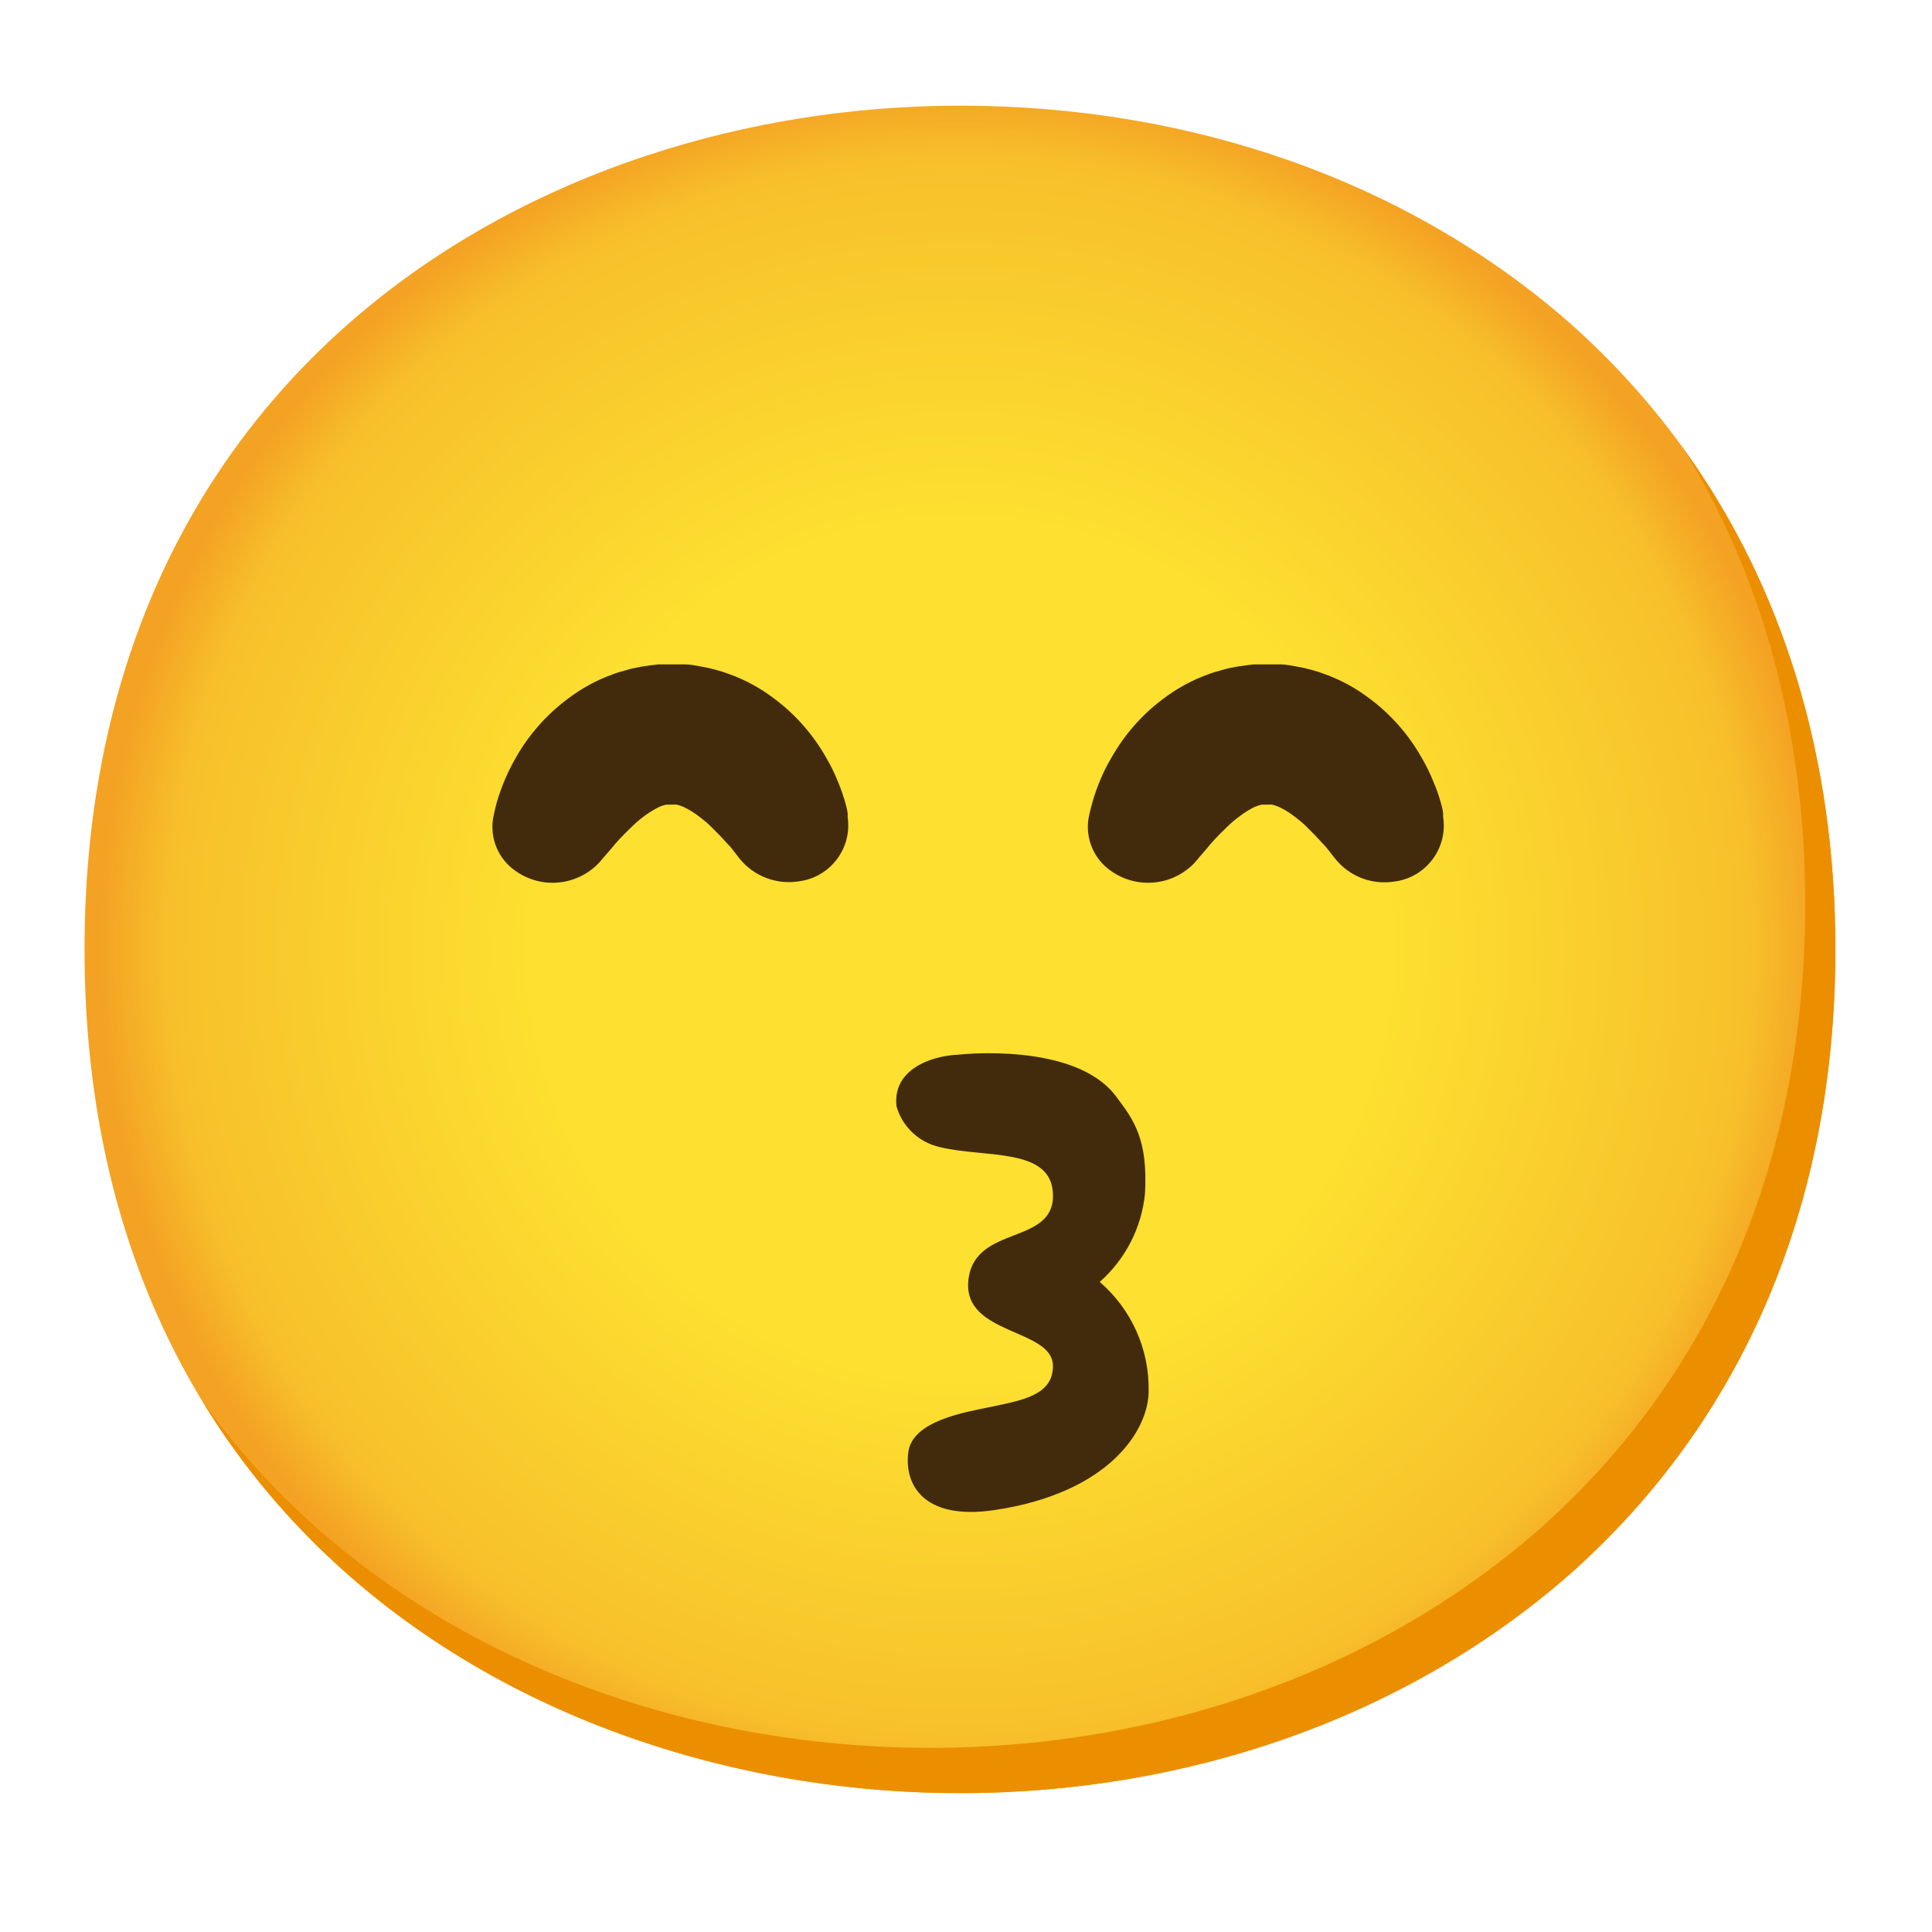
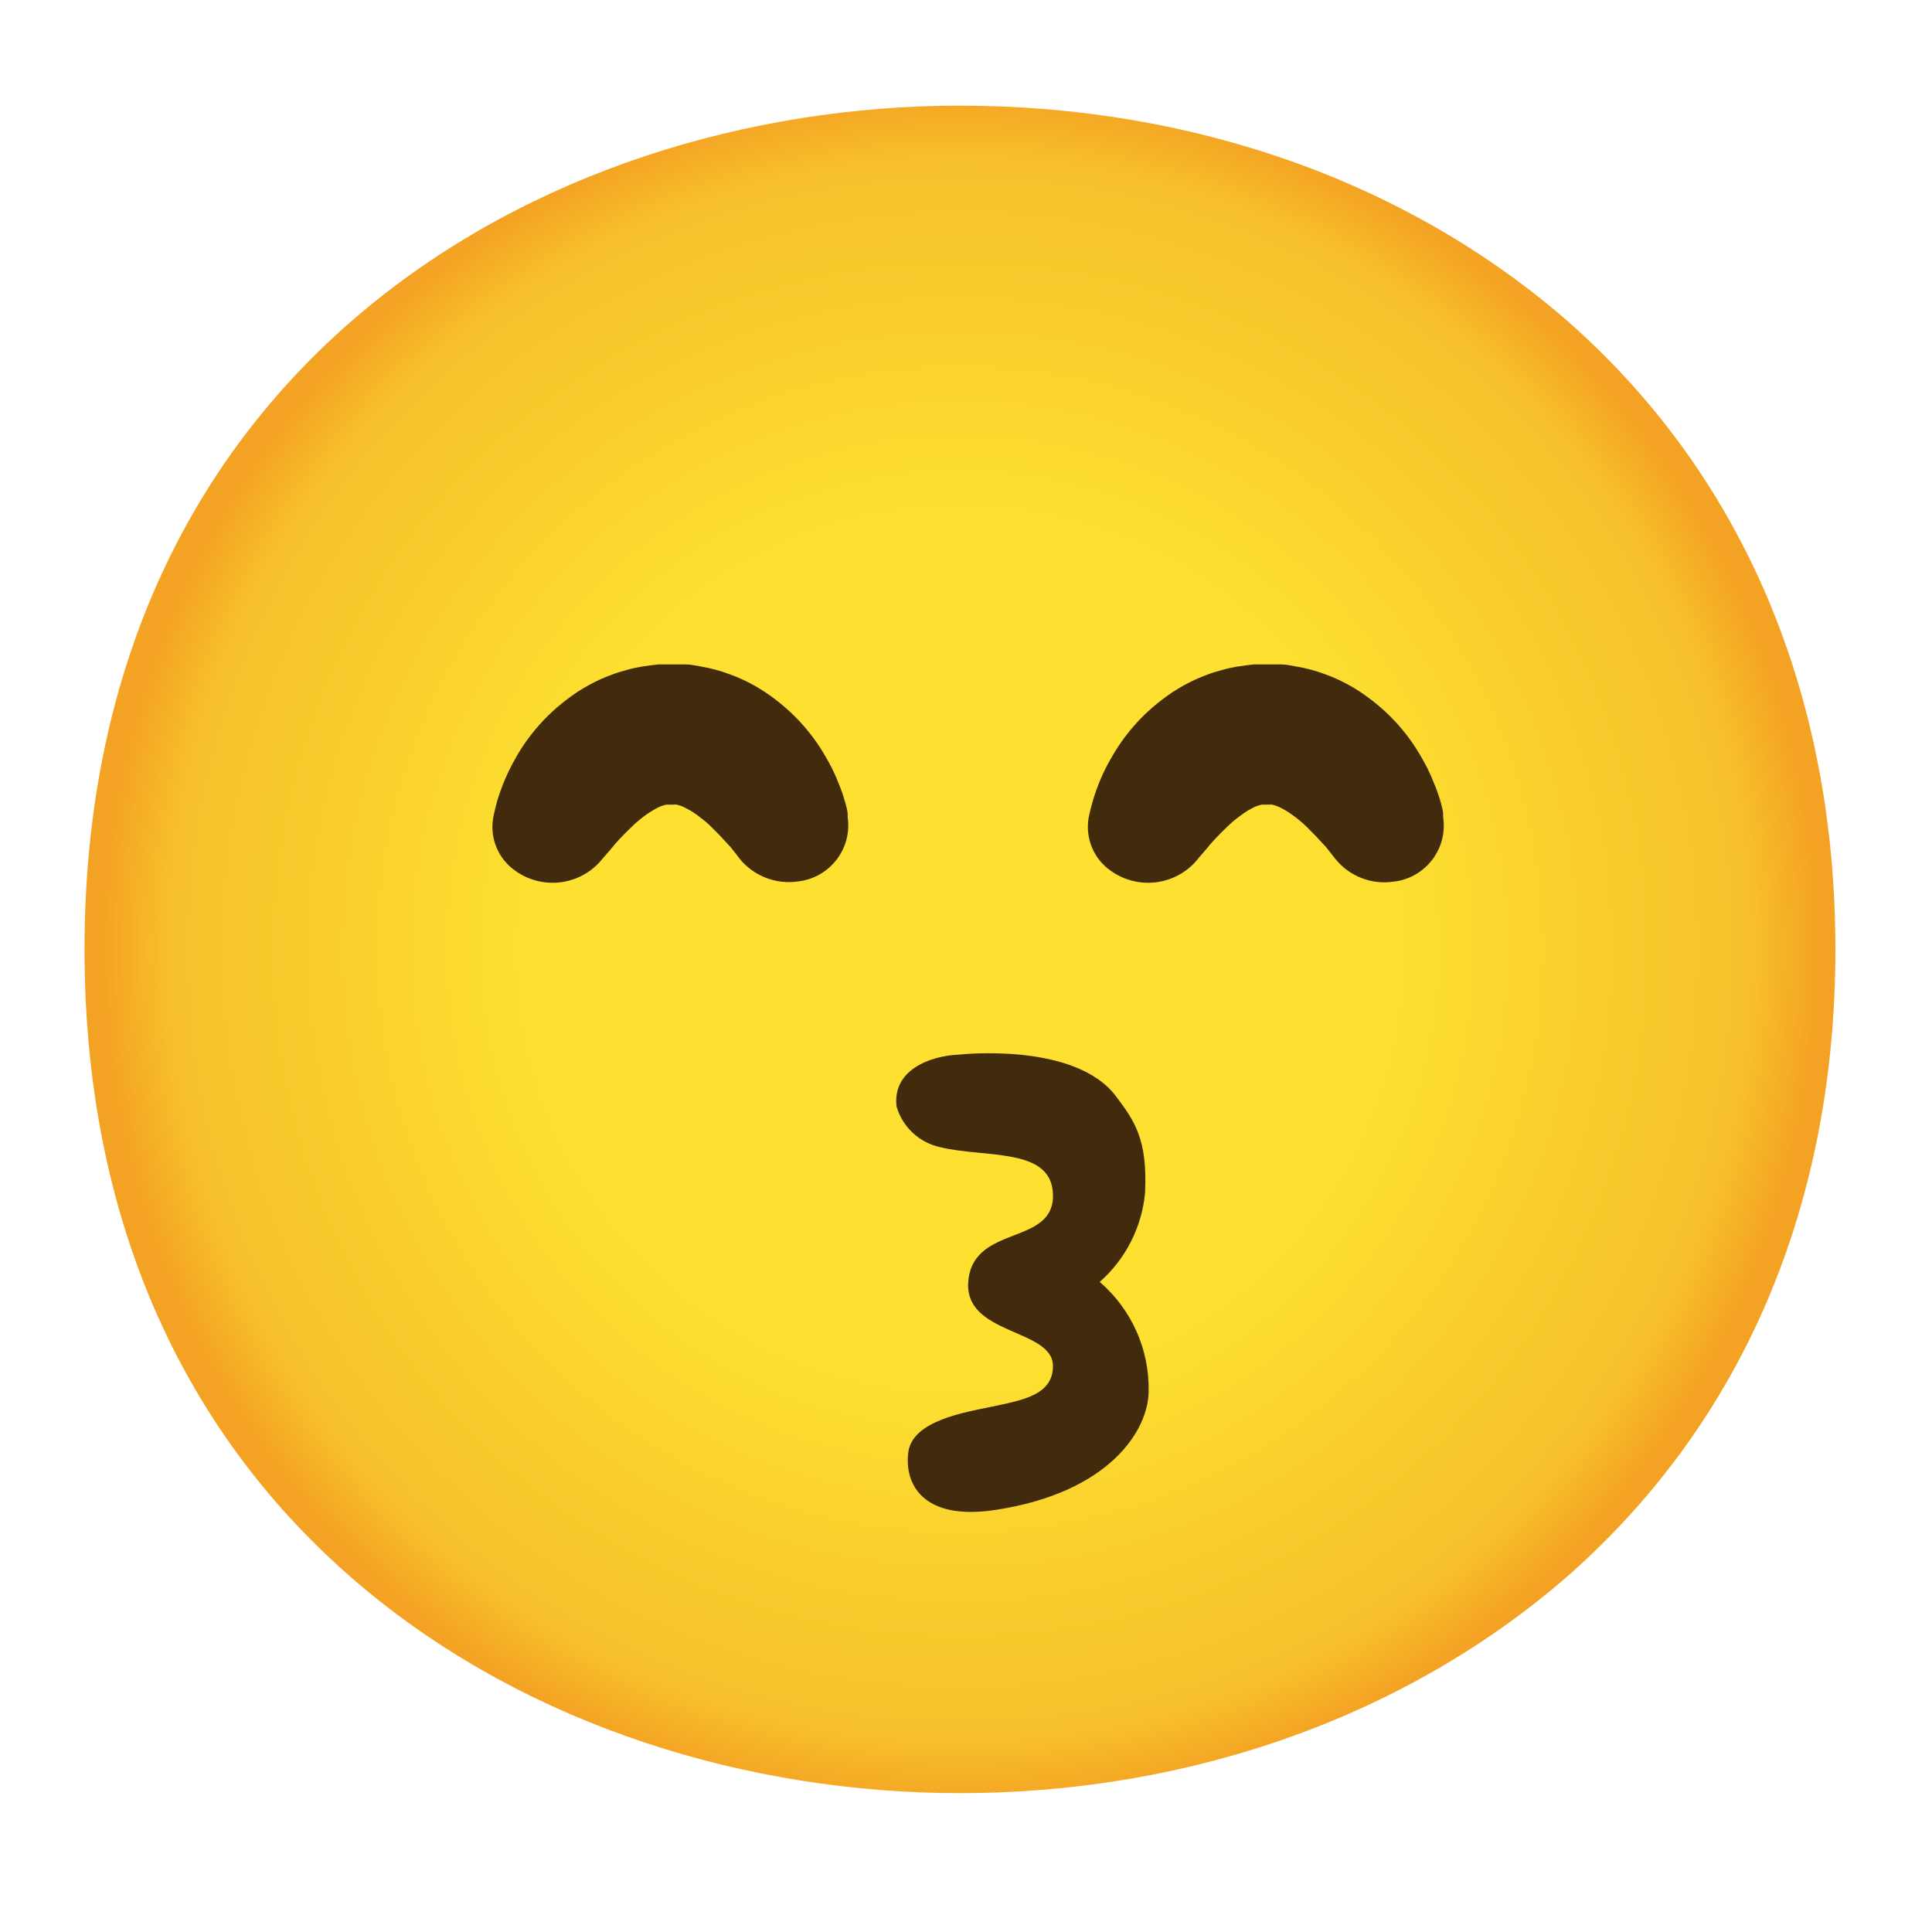
<svg xmlns="http://www.w3.org/2000/svg" version="1.1" id="Layer_1" x="0px" y="0px" viewBox="0 0 128 128" style="enable-background:new 0 0 128 128;" xml:space="preserve">
+   <defs id="defs6" />
  <g id="gold">
    <radialGradient id="face_1_" cx="63.6" cy="512.9" r="56.96" gradientTransform="matrix(1 0 0 1 0 -450)" gradientUnits="userSpaceOnUse">
-       <stop offset="0.5" style="stop-color:#FDE030" />
-       <stop offset="0.92" style="stop-color:#F7C02B" />
-       <stop offset="1" style="stop-color:#F4A223" />
+       <stop offset="0.5" style="stop-color:#FDE030" id="stop1" />
+       <stop offset="0.92" style="stop-color:#F7C02B" id="stop2" />
+       <stop offset="1" style="stop-color:#F4A223" id="stop3" />
    </radialGradient>
    <path id="face" style="fill:url(#face_1_);" d="M63.6,118.8c-27.9,0-58-17.5-58-55.9S35.7,7,63.6,7c15.5,0,29.8,5.1,40.4,14.4   c11.5,10.2,17.6,24.6,17.6,41.5s-6.1,31.2-17.6,41.4C93.4,113.6,79,118.8,63.6,118.8z" />
  </g>
  <g id="facial_expressions">
-     <path style="fill:#422B0D;" d="M72.86,84.93c1.71-1.51,2.78-3.6,3-5.87c0.19-3.6-0.73-4.84-1.91-6.41   c-2.71-3.65-10.4-2.78-10.4-2.78c-2,0.08-4.44,1.06-4.15,3.44c0.39,1.35,1.49,2.38,2.87,2.69c3,0.73,7.37,0,7.49,3.09   c0.14,3.46-5.18,2-5.6,5.7s5.6,3.19,5.6,5.71c0,1.93-2,2.26-4.07,2.7c-1.79,0.37-5.23,0.93-5.51,3s0.91,4.57,5.75,3.84   c7.61-1.15,10.17-5.32,10.17-7.88C76.15,89.39,74.96,86.74,72.86,84.93z" />
+     <path style="fill:#422B0D;" d="M72.86,84.93c1.71-1.51,2.78-3.6,3-5.87c0.19-3.6-0.73-4.84-1.91-6.41   c-2.71-3.65-10.4-2.78-10.4-2.78c-2,0.08-4.44,1.06-4.15,3.44c0.39,1.35,1.49,2.38,2.87,2.69c3,0.73,7.37,0,7.49,3.09   c0.14,3.46-5.18,2-5.6,5.7s5.6,3.19,5.6,5.71c0,1.93-2,2.26-4.07,2.7c-1.79,0.37-5.23,0.93-5.51,3s0.91,4.57,5.75,3.84   c7.61-1.15,10.17-5.32,10.17-7.88C76.15,89.39,74.96,86.74,72.86,84.93z" id="path3" />
    <g id="smiling-eyes-grinning-face">
      <g id="eyes">
-         <path style="fill:#422B0D;" d="M49,56.89l-0.15-0.2l-0.43-0.55l-0.53-0.57c-0.22-0.25-0.48-0.49-0.73-0.75s-0.56-0.51-0.84-0.72     c-0.26-0.2-0.54-0.39-0.84-0.54c-0.2-0.11-0.42-0.2-0.65-0.25c-0.07-0.01-0.14-0.01-0.21,0c0,0-0.06,0-0.09,0h-0.08     c0.12,0-0.27,0,0.27,0h-0.55c-0.15,0-0.05,0,0,0h0.08c0.08,0,0,0,0,0h-0.11c-0.23,0.05-0.45,0.13-0.66,0.25     c-0.29,0.16-0.58,0.34-0.84,0.54c-0.29,0.22-0.57,0.46-0.83,0.72c-0.53,0.51-1,1-1.3,1.39l-0.52,0.6l-0.23,0.27     c-1.44,1.61-3.87,1.87-5.62,0.61c-1.12-0.78-1.69-2.13-1.47-3.48c0,0,0.07-0.4,0.26-1.11c0.3-1.01,0.72-1.99,1.25-2.91     c0.85-1.5,2-2.81,3.38-3.85c0.91-0.7,1.92-1.26,3-1.65c0.3-0.12,0.61-0.21,0.92-0.29c0.33-0.1,0.66-0.17,1-0.23l0.61-0.09     l0.51-0.06h0.55h0.79h0.51c0.34,0,0.67,0.09,1,0.14c0.64,0.11,1.28,0.28,1.89,0.51c1.08,0.39,2.09,0.95,3,1.65     c1.38,1.04,2.53,2.35,3.38,3.85c0.31,0.52,0.58,1.07,0.8,1.63c0.19,0.45,0.35,0.9,0.48,1.37c0.07,0.24,0.13,0.48,0.16,0.72v0.25     c0.3,2.04-1.12,3.94-3.16,4.24c-0.05,0.01-0.1,0.01-0.15,0.02C51.39,58.61,49.93,58.03,49,56.89z" />
-         <path style="fill:#422B0D;" d="M88.46,56.89l-0.16-0.2l-0.43-0.55l-0.53-0.57c-0.22-0.25-0.48-0.49-0.73-0.75     s-0.56-0.51-0.84-0.72c-0.26-0.2-0.54-0.39-0.84-0.54c-0.2-0.11-0.42-0.2-0.65-0.25c-0.07-0.01-0.14-0.01-0.21,0     c0,0-0.06,0-0.09,0H83.9c0.12,0-0.27,0,0.27,0h-0.55c-0.15,0-0.05,0,0,0h0.08c0.08,0,0,0,0,0h-0.11     c-0.23,0.05-0.45,0.13-0.66,0.25c-0.29,0.15-0.57,0.34-0.83,0.54c-0.3,0.22-0.58,0.46-0.84,0.72c-0.53,0.51-1,1-1.3,1.39     l-0.52,0.6l-0.22,0.27c-1.45,1.61-3.87,1.87-5.63,0.61c-1.12-0.78-1.69-2.13-1.47-3.48c0,0,0.07-0.4,0.27-1.11     c0.3-1.02,0.71-2,1.25-2.91c0.85-1.5,1.99-2.81,3.37-3.85c0.91-0.7,1.92-1.26,3-1.65c0.3-0.12,0.61-0.21,0.92-0.29     c0.33-0.1,0.66-0.17,1-0.23l0.62-0.09l0.5-0.06h0.55h0.79h0.51c0.34,0,0.67,0.09,1,0.14c0.65,0.11,1.28,0.28,1.89,0.51     c1.08,0.39,2.09,0.95,3,1.65c1.38,1.04,2.53,2.35,3.38,3.85c0.31,0.52,0.58,1.07,0.8,1.63c0.19,0.44,0.35,0.89,0.48,1.35     c0.07,0.24,0.13,0.48,0.16,0.72v0.25c0.32,2.04-1.08,3.95-3.12,4.27c-0.03,0-0.06,0.01-0.09,0.01     C90.91,58.65,89.4,58.07,88.46,56.89z" />
+         <path style="fill:#422B0D;" d="M49,56.89l-0.15-0.2l-0.43-0.55l-0.53-0.57c-0.22-0.25-0.48-0.49-0.73-0.75s-0.56-0.51-0.84-0.72     c-0.26-0.2-0.54-0.39-0.84-0.54c-0.2-0.11-0.42-0.2-0.65-0.25c-0.07-0.01-0.14-0.01-0.21,0c0,0-0.06,0-0.09,0h-0.08     c0.12,0-0.27,0,0.27,0h-0.55c-0.15,0-0.05,0,0,0h0.08c0.08,0,0,0,0,0h-0.11c-0.23,0.05-0.45,0.13-0.66,0.25     c-0.29,0.16-0.58,0.34-0.84,0.54c-0.29,0.22-0.57,0.46-0.83,0.72c-0.53,0.51-1,1-1.3,1.39l-0.52,0.6l-0.23,0.27     c-1.44,1.61-3.87,1.87-5.62,0.61c-1.12-0.78-1.69-2.13-1.47-3.48c0,0,0.07-0.4,0.26-1.11c0.3-1.01,0.72-1.99,1.25-2.91     c0.85-1.5,2-2.81,3.38-3.85c0.91-0.7,1.92-1.26,3-1.65c0.3-0.12,0.61-0.21,0.92-0.29c0.33-0.1,0.66-0.17,1-0.23l0.61-0.09     l0.51-0.06h0.55h0.79h0.51c0.34,0,0.67,0.09,1,0.14c0.64,0.11,1.28,0.28,1.89,0.51c1.08,0.39,2.09,0.95,3,1.65     c1.38,1.04,2.53,2.35,3.38,3.85c0.31,0.52,0.58,1.07,0.8,1.63c0.19,0.45,0.35,0.9,0.48,1.37c0.07,0.24,0.13,0.48,0.16,0.72v0.25     c0.3,2.04-1.12,3.94-3.16,4.24c-0.05,0.01-0.1,0.01-0.15,0.02C51.39,58.61,49.93,58.03,49,56.89z" id="path4" />
+         <path style="fill:#422B0D;" d="M88.46,56.89l-0.16-0.2l-0.43-0.55l-0.53-0.57c-0.22-0.25-0.48-0.49-0.73-0.75     s-0.56-0.51-0.84-0.72c-0.26-0.2-0.54-0.39-0.84-0.54c-0.2-0.11-0.42-0.2-0.65-0.25c-0.07-0.01-0.14-0.01-0.21,0     c0,0-0.06,0-0.09,0H83.9c0.12,0-0.27,0,0.27,0h-0.55c-0.15,0-0.05,0,0,0h0.08c0.08,0,0,0,0,0h-0.11     c-0.23,0.05-0.45,0.13-0.66,0.25c-0.29,0.15-0.57,0.34-0.83,0.54c-0.3,0.22-0.58,0.46-0.84,0.72c-0.53,0.51-1,1-1.3,1.39     l-0.52,0.6l-0.22,0.27c-1.45,1.61-3.87,1.87-5.63,0.61c-1.12-0.78-1.69-2.13-1.47-3.48c0,0,0.07-0.4,0.27-1.11     c0.3-1.02,0.71-2,1.25-2.91c0.85-1.5,1.99-2.81,3.37-3.85c0.91-0.7,1.92-1.26,3-1.65c0.3-0.12,0.61-0.21,0.92-0.29     c0.33-0.1,0.66-0.17,1-0.23l0.62-0.09l0.5-0.06h0.55h0.79h0.51c0.34,0,0.67,0.09,1,0.14c0.65,0.11,1.28,0.28,1.89,0.51     c1.08,0.39,2.09,0.95,3,1.65c1.38,1.04,2.53,2.35,3.38,3.85c0.31,0.52,0.58,1.07,0.8,1.63c0.19,0.44,0.35,0.89,0.48,1.35     c0.07,0.24,0.13,0.48,0.16,0.72v0.25c0.32,2.04-1.08,3.95-3.12,4.27c-0.03,0-0.06,0.01-0.09,0.01     C90.91,58.65,89.4,58.07,88.46,56.89z" id="path5" />
      </g>
    </g>
-     <path style="fill:#EB8F00;" d="M111.49,29.67c5.33,8.6,8.11,18.84,8.11,30.23c0,16.9-6.1,31.2-17.6,41.4   c-10.6,9.3-25,14.5-40.4,14.5c-18.06,0-37-7.35-48.18-22.94c10.76,17.66,31,25.94,50.18,25.94c15.4,0,29.8-5.2,40.4-14.5   c11.5-10.2,17.6-24.5,17.6-41.4C121.6,50.16,118.13,38.84,111.49,29.67z" />
  </g>
</svg>
